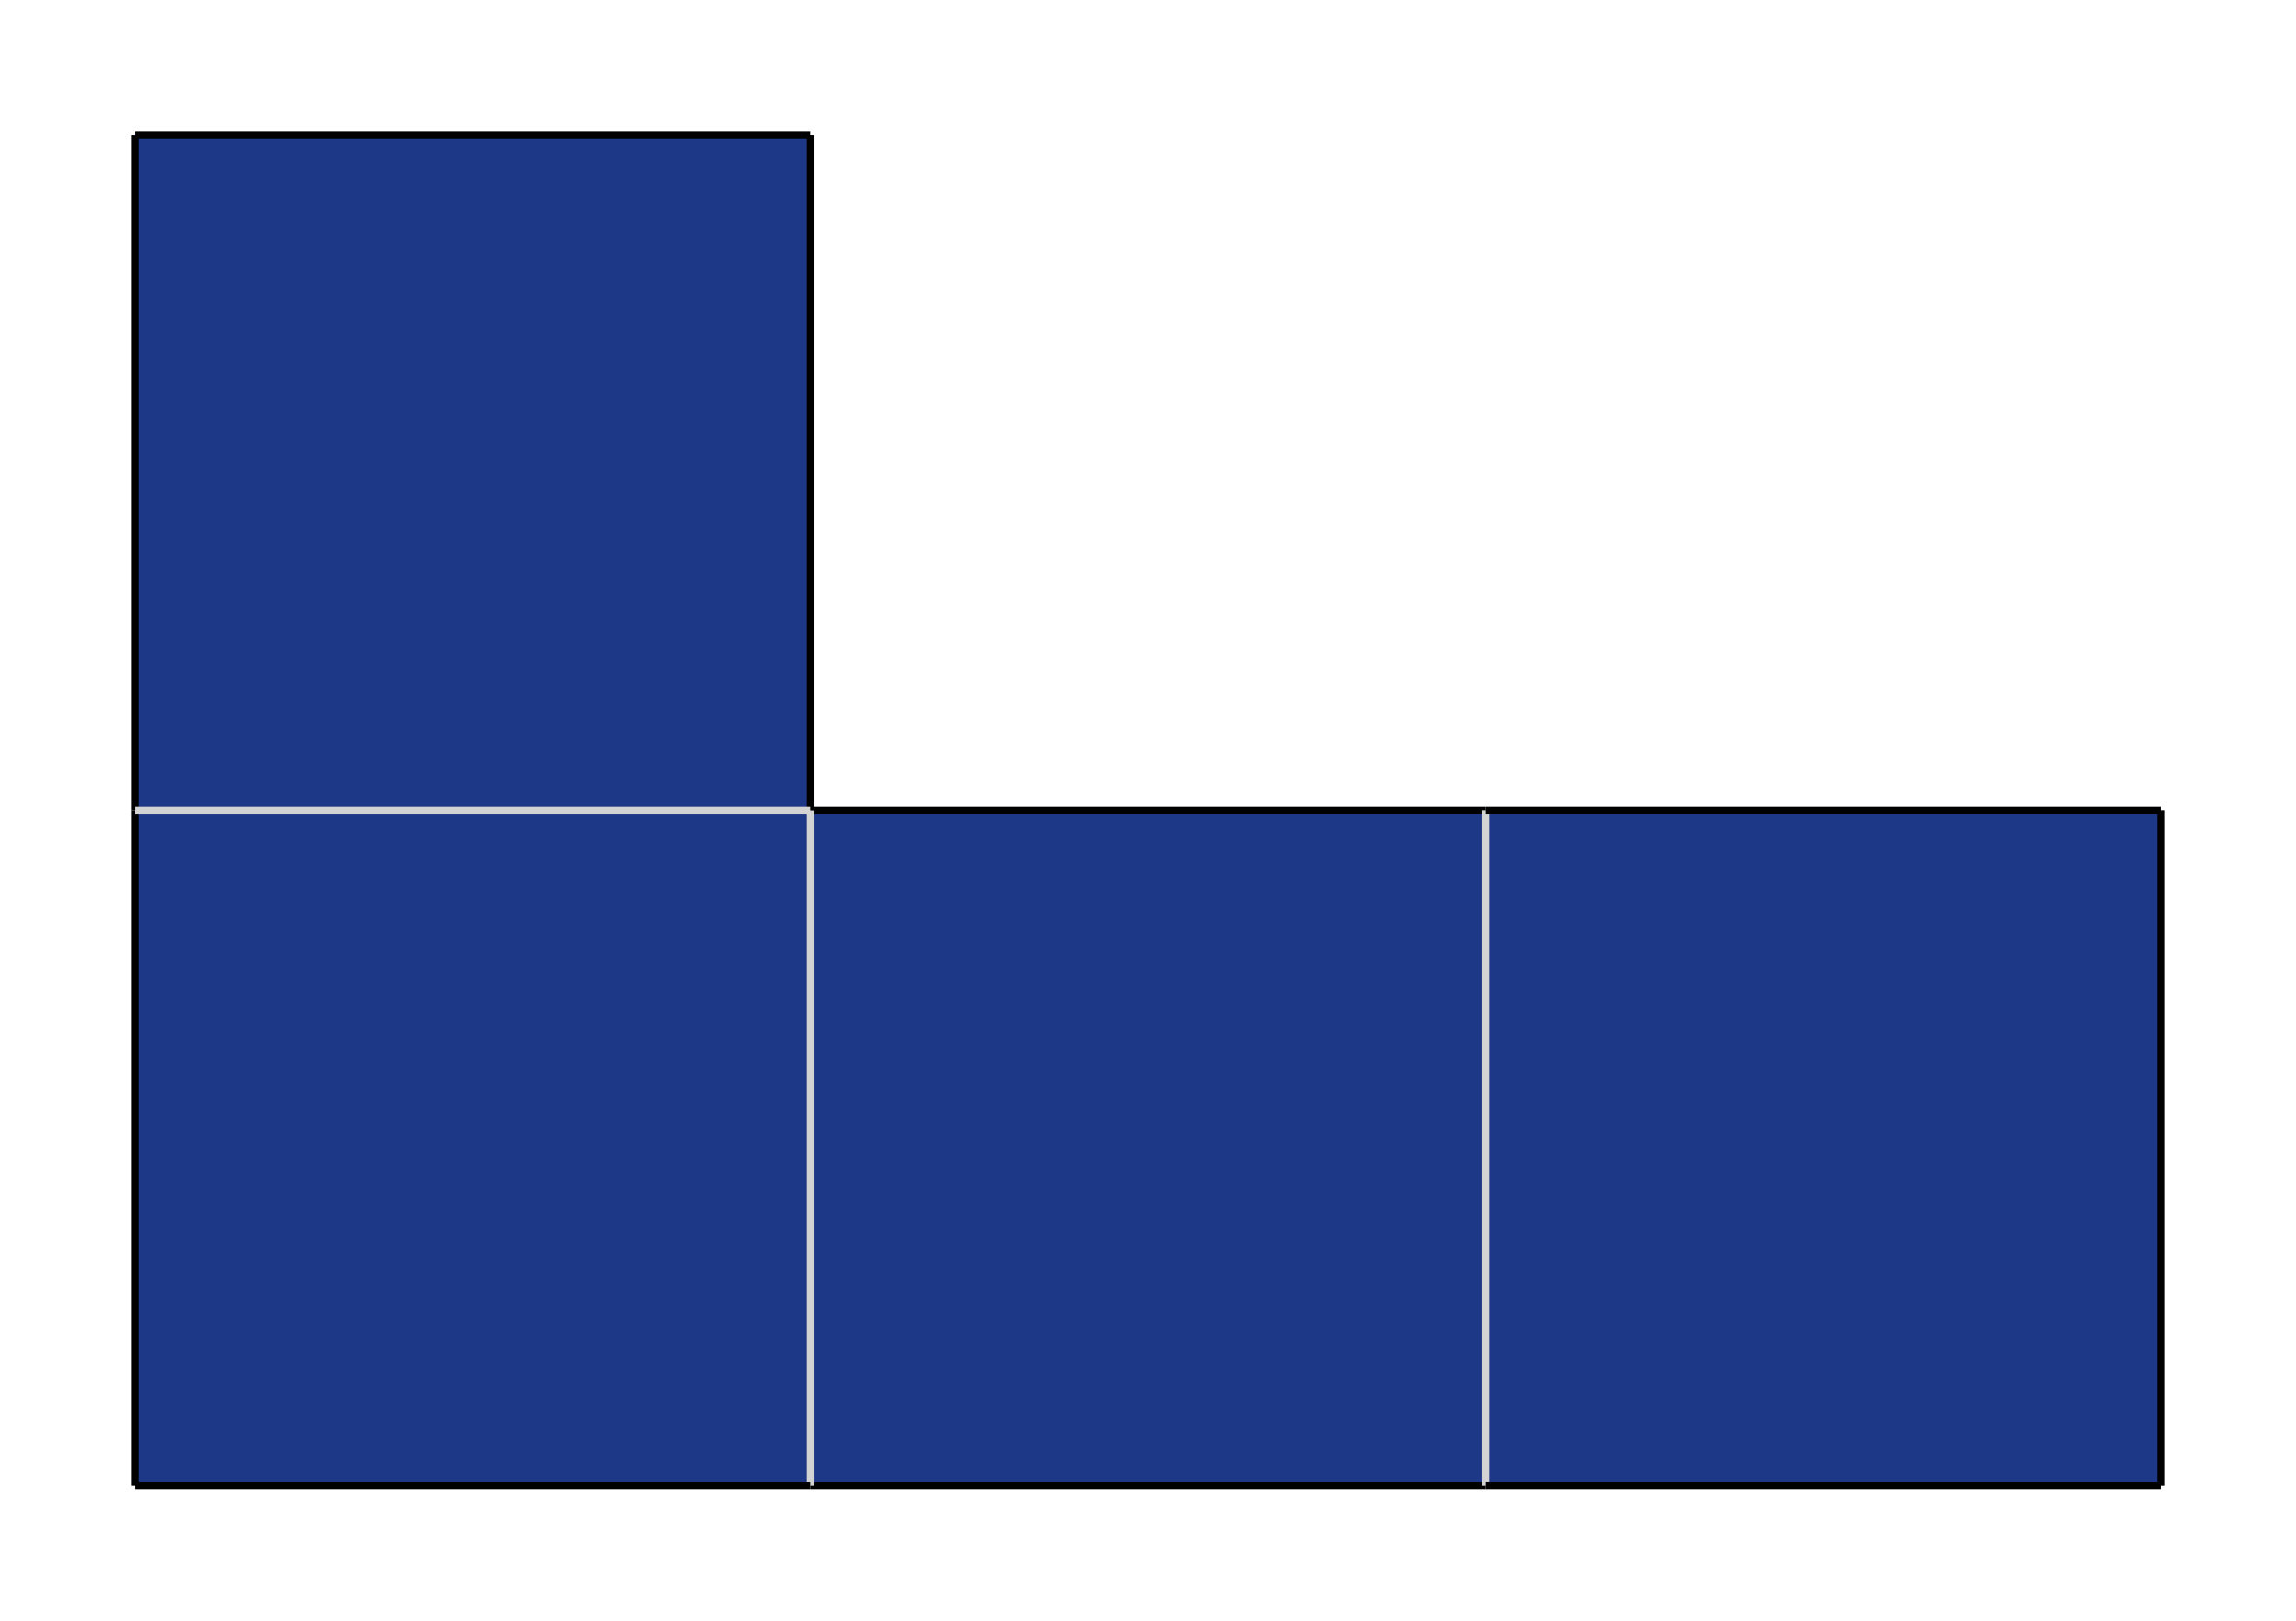
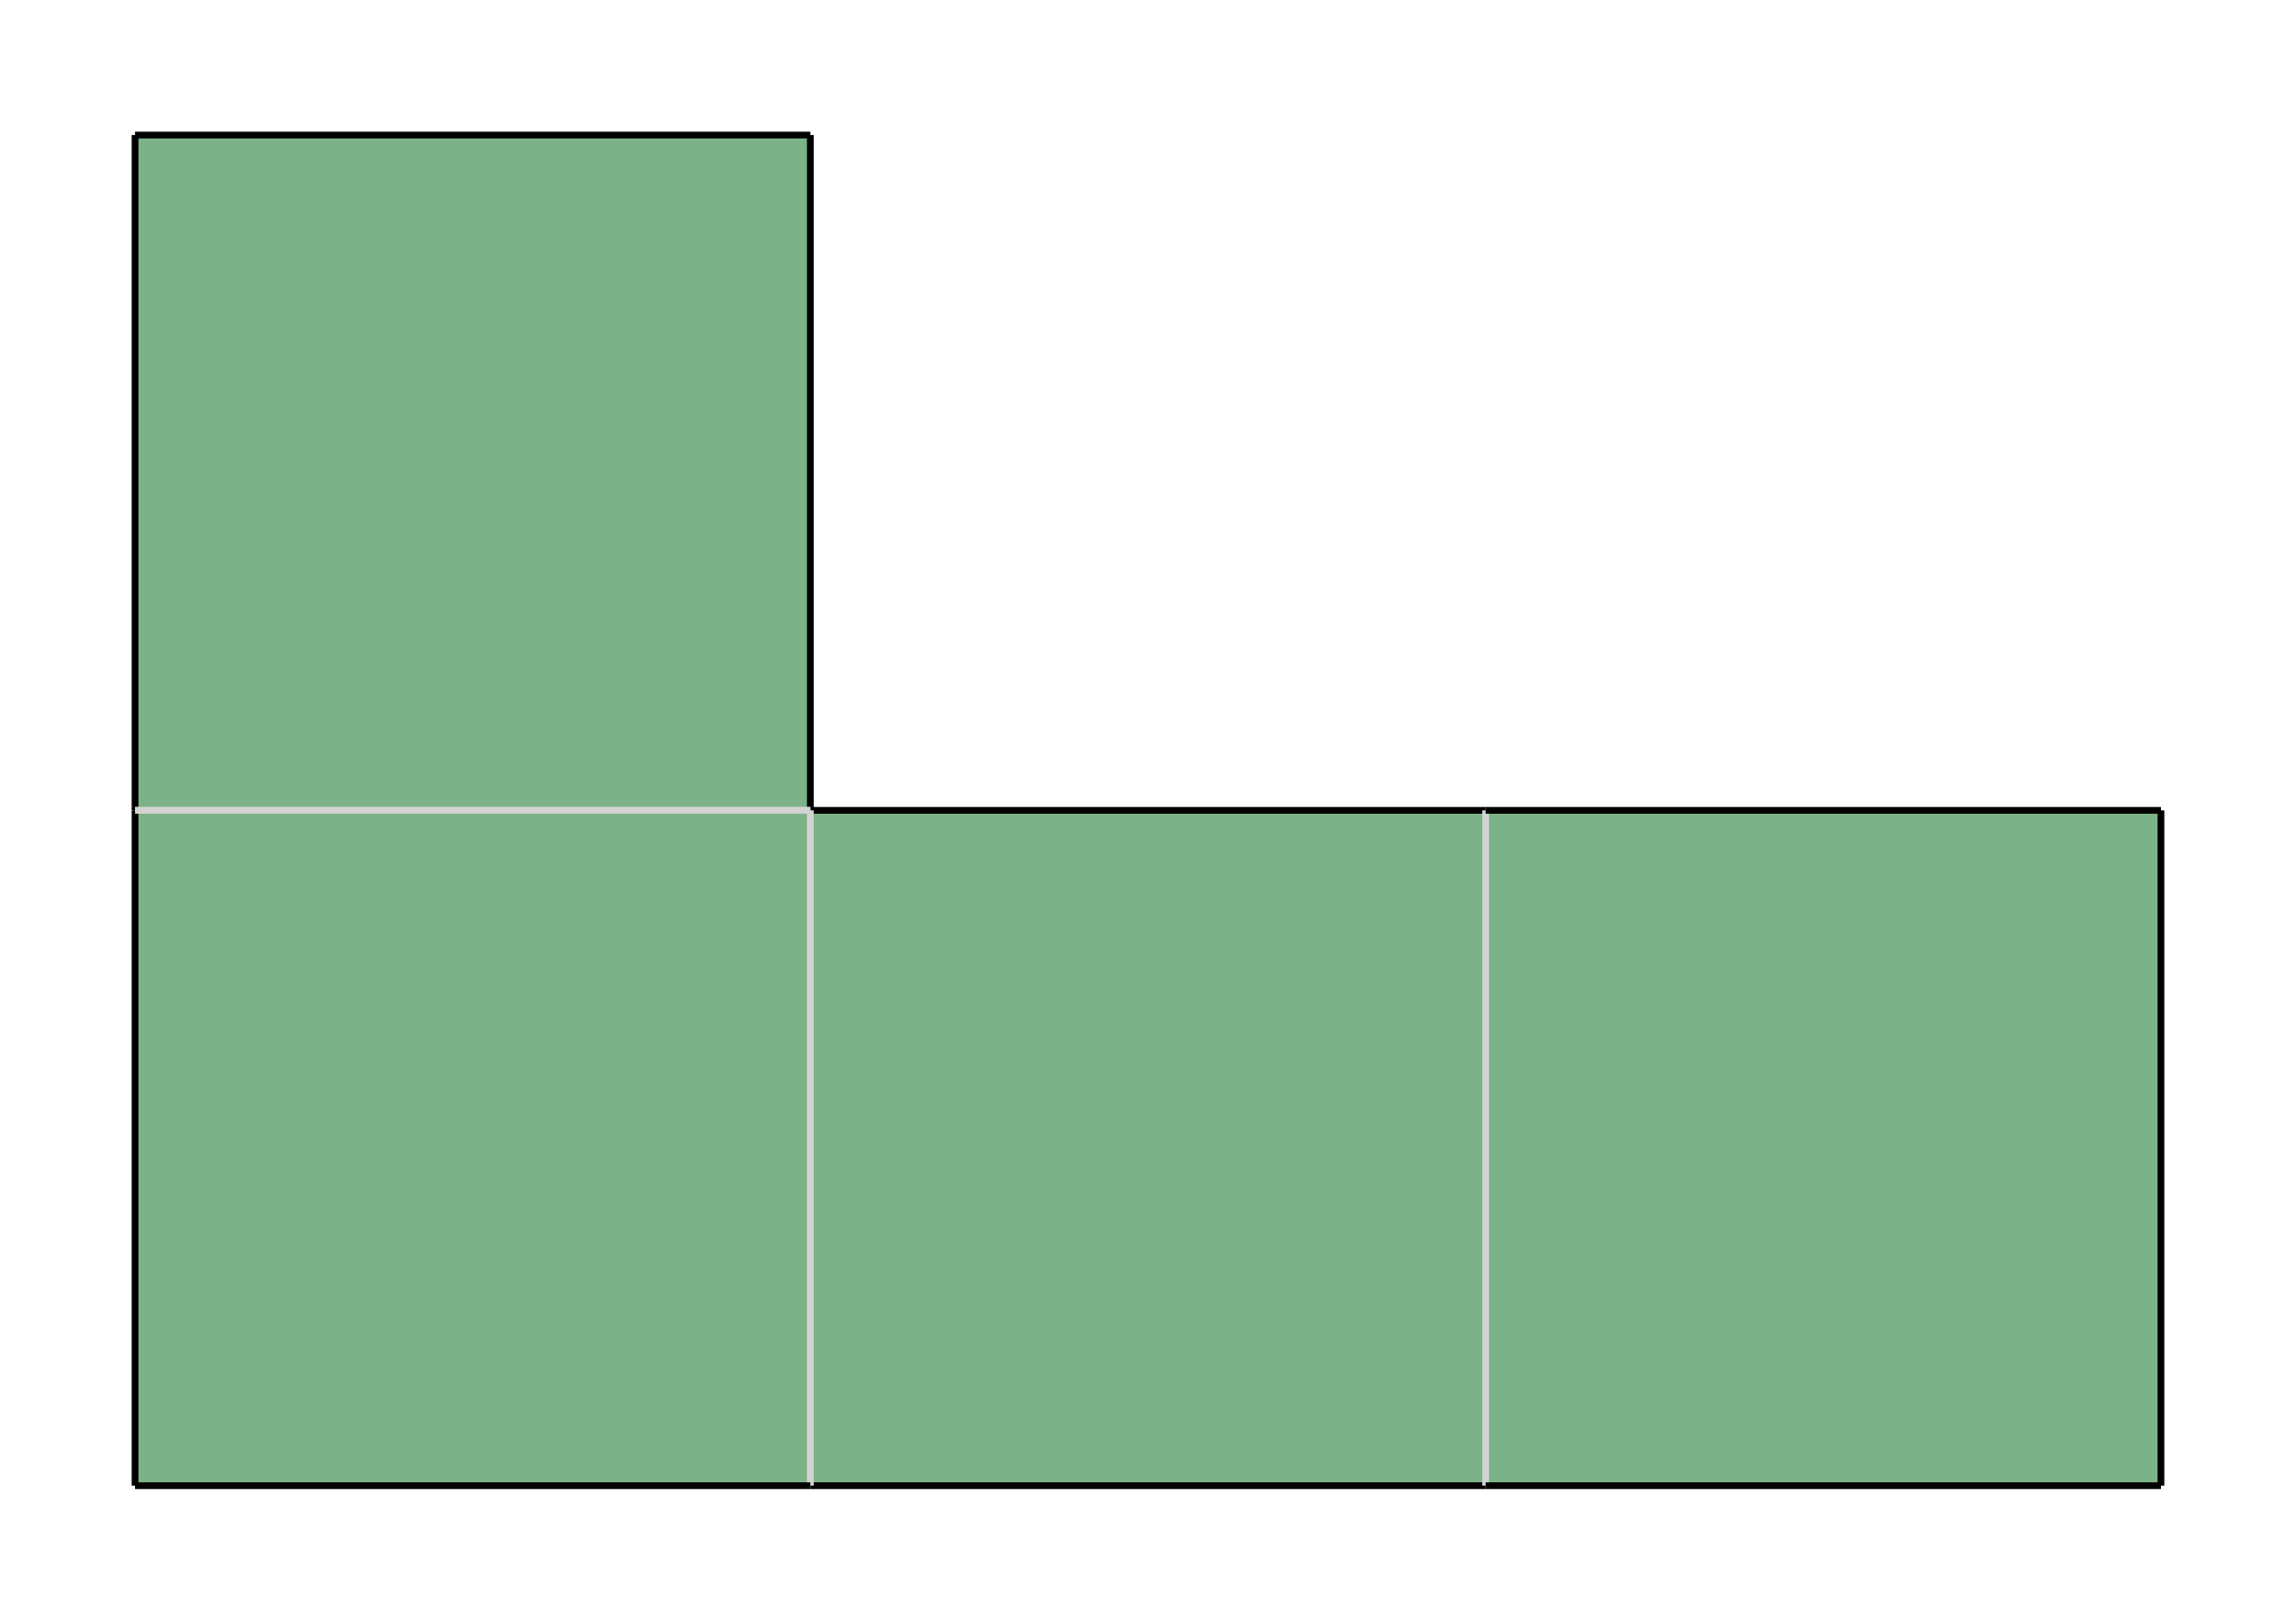
<svg xmlns="http://www.w3.org/2000/svg" width="170" height="120">
-   <g style="fill:#1e3888;">
+   <g style="fill:#7cb287;">
    <rect x="60" y="60" width="50" height="50" />
  </g>
  <g style="stroke:#d3d3d3;stroke-width:0.5;">
    <line x1="60" y1="60" x2="60" y2="110" />
  </g>
  <g style="stroke:#d3d3d3;stroke-width:0.5;">
    <line x1="110" y1="60" x2="110" y2="110" />
  </g>
  <g style="stroke:#000000;stroke-width:0.5;">
    <line x1="60" y1="110" x2="110" y2="110" />
  </g>
  <g style="stroke:#000000;stroke-width:0.5;">
    <line x1="60" y1="60" x2="110" y2="60" />
  </g>
-   <g style="fill:#1e3888;">
+   <g style="fill:#7cb287;">
+     <rect x="10" y="10" width="50" height="50" />
+   </g>
+   <g style="stroke:#000000;stroke-width:0.5;">
+     <line x1="10" y1="10" x2="10" y2="60" />
+   </g>
+   <g style="stroke:#000000;stroke-width:0.5;">
+     <line x1="60" y1="10" x2="60" y2="60" />
+   </g>
+   <g style="stroke:#d3d3d3;stroke-width:0.5;">
+     <line x1="10" y1="60" x2="60" y2="60" />
+   </g>
+   <g style="stroke:#000000;stroke-width:0.5;">
+     <line x1="10" y1="10" x2="60" y2="10" />
+   </g>
+   <g style="fill:#7cb287;">
+     <rect x="110" y="60" width="50" height="50" />
+   </g>
+   <g style="stroke:#d3d3d3;stroke-width:0.5;">
+     <line x1="110" y1="60" x2="110" y2="110" />
+   </g>
+   <g style="stroke:#000000;stroke-width:0.5;">
+     <line x1="160" y1="60" x2="160" y2="110" />
+   </g>
+   <g style="stroke:#000000;stroke-width:0.5;">
+     <line x1="110" y1="110" x2="160" y2="110" />
+   </g>
+   <g style="stroke:#000000;stroke-width:0.5;">
+     <line x1="110" y1="60" x2="160" y2="60" />
+   </g>
+   <g style="fill:#7cb287;">
    <rect x="10" y="60" width="50" height="50" />
  </g>
  <g style="stroke:#000000;stroke-width:0.5;">
    <line x1="10" y1="60" x2="10" y2="110" />
  </g>
  <g style="stroke:#d3d3d3;stroke-width:0.5;">
    <line x1="60" y1="60" x2="60" y2="110" />
  </g>
  <g style="stroke:#000000;stroke-width:0.5;">
    <line x1="10" y1="110" x2="60" y2="110" />
  </g>
  <g style="stroke:#d3d3d3;stroke-width:0.5;">
    <line x1="10" y1="60" x2="60" y2="60" />
  </g>
-   <g style="fill:#1e3888;">
-     <rect x="10" y="10" width="50" height="50" />
-   </g>
-   <g style="stroke:#000000;stroke-width:0.5;">
-     <line x1="10" y1="10" x2="10" y2="60" />
-   </g>
-   <g style="stroke:#000000;stroke-width:0.5;">
-     <line x1="60" y1="10" x2="60" y2="60" />
-   </g>
-   <g style="stroke:#d3d3d3;stroke-width:0.5;">
-     <line x1="10" y1="60" x2="60" y2="60" />
-   </g>
-   <g style="stroke:#000000;stroke-width:0.5;">
-     <line x1="10" y1="10" x2="60" y2="10" />
-   </g>
-   <g style="fill:#1e3888;">
-     <rect x="110" y="60" width="50" height="50" />
-   </g>
-   <g style="stroke:#d3d3d3;stroke-width:0.5;">
-     <line x1="110" y1="60" x2="110" y2="110" />
-   </g>
-   <g style="stroke:#000000;stroke-width:0.5;">
-     <line x1="160" y1="60" x2="160" y2="110" />
-   </g>
-   <g style="stroke:#000000;stroke-width:0.5;">
-     <line x1="110" y1="110" x2="160" y2="110" />
-   </g>
-   <g style="stroke:#000000;stroke-width:0.5;">
-     <line x1="110" y1="60" x2="160" y2="60" />
-   </g>
</svg>
